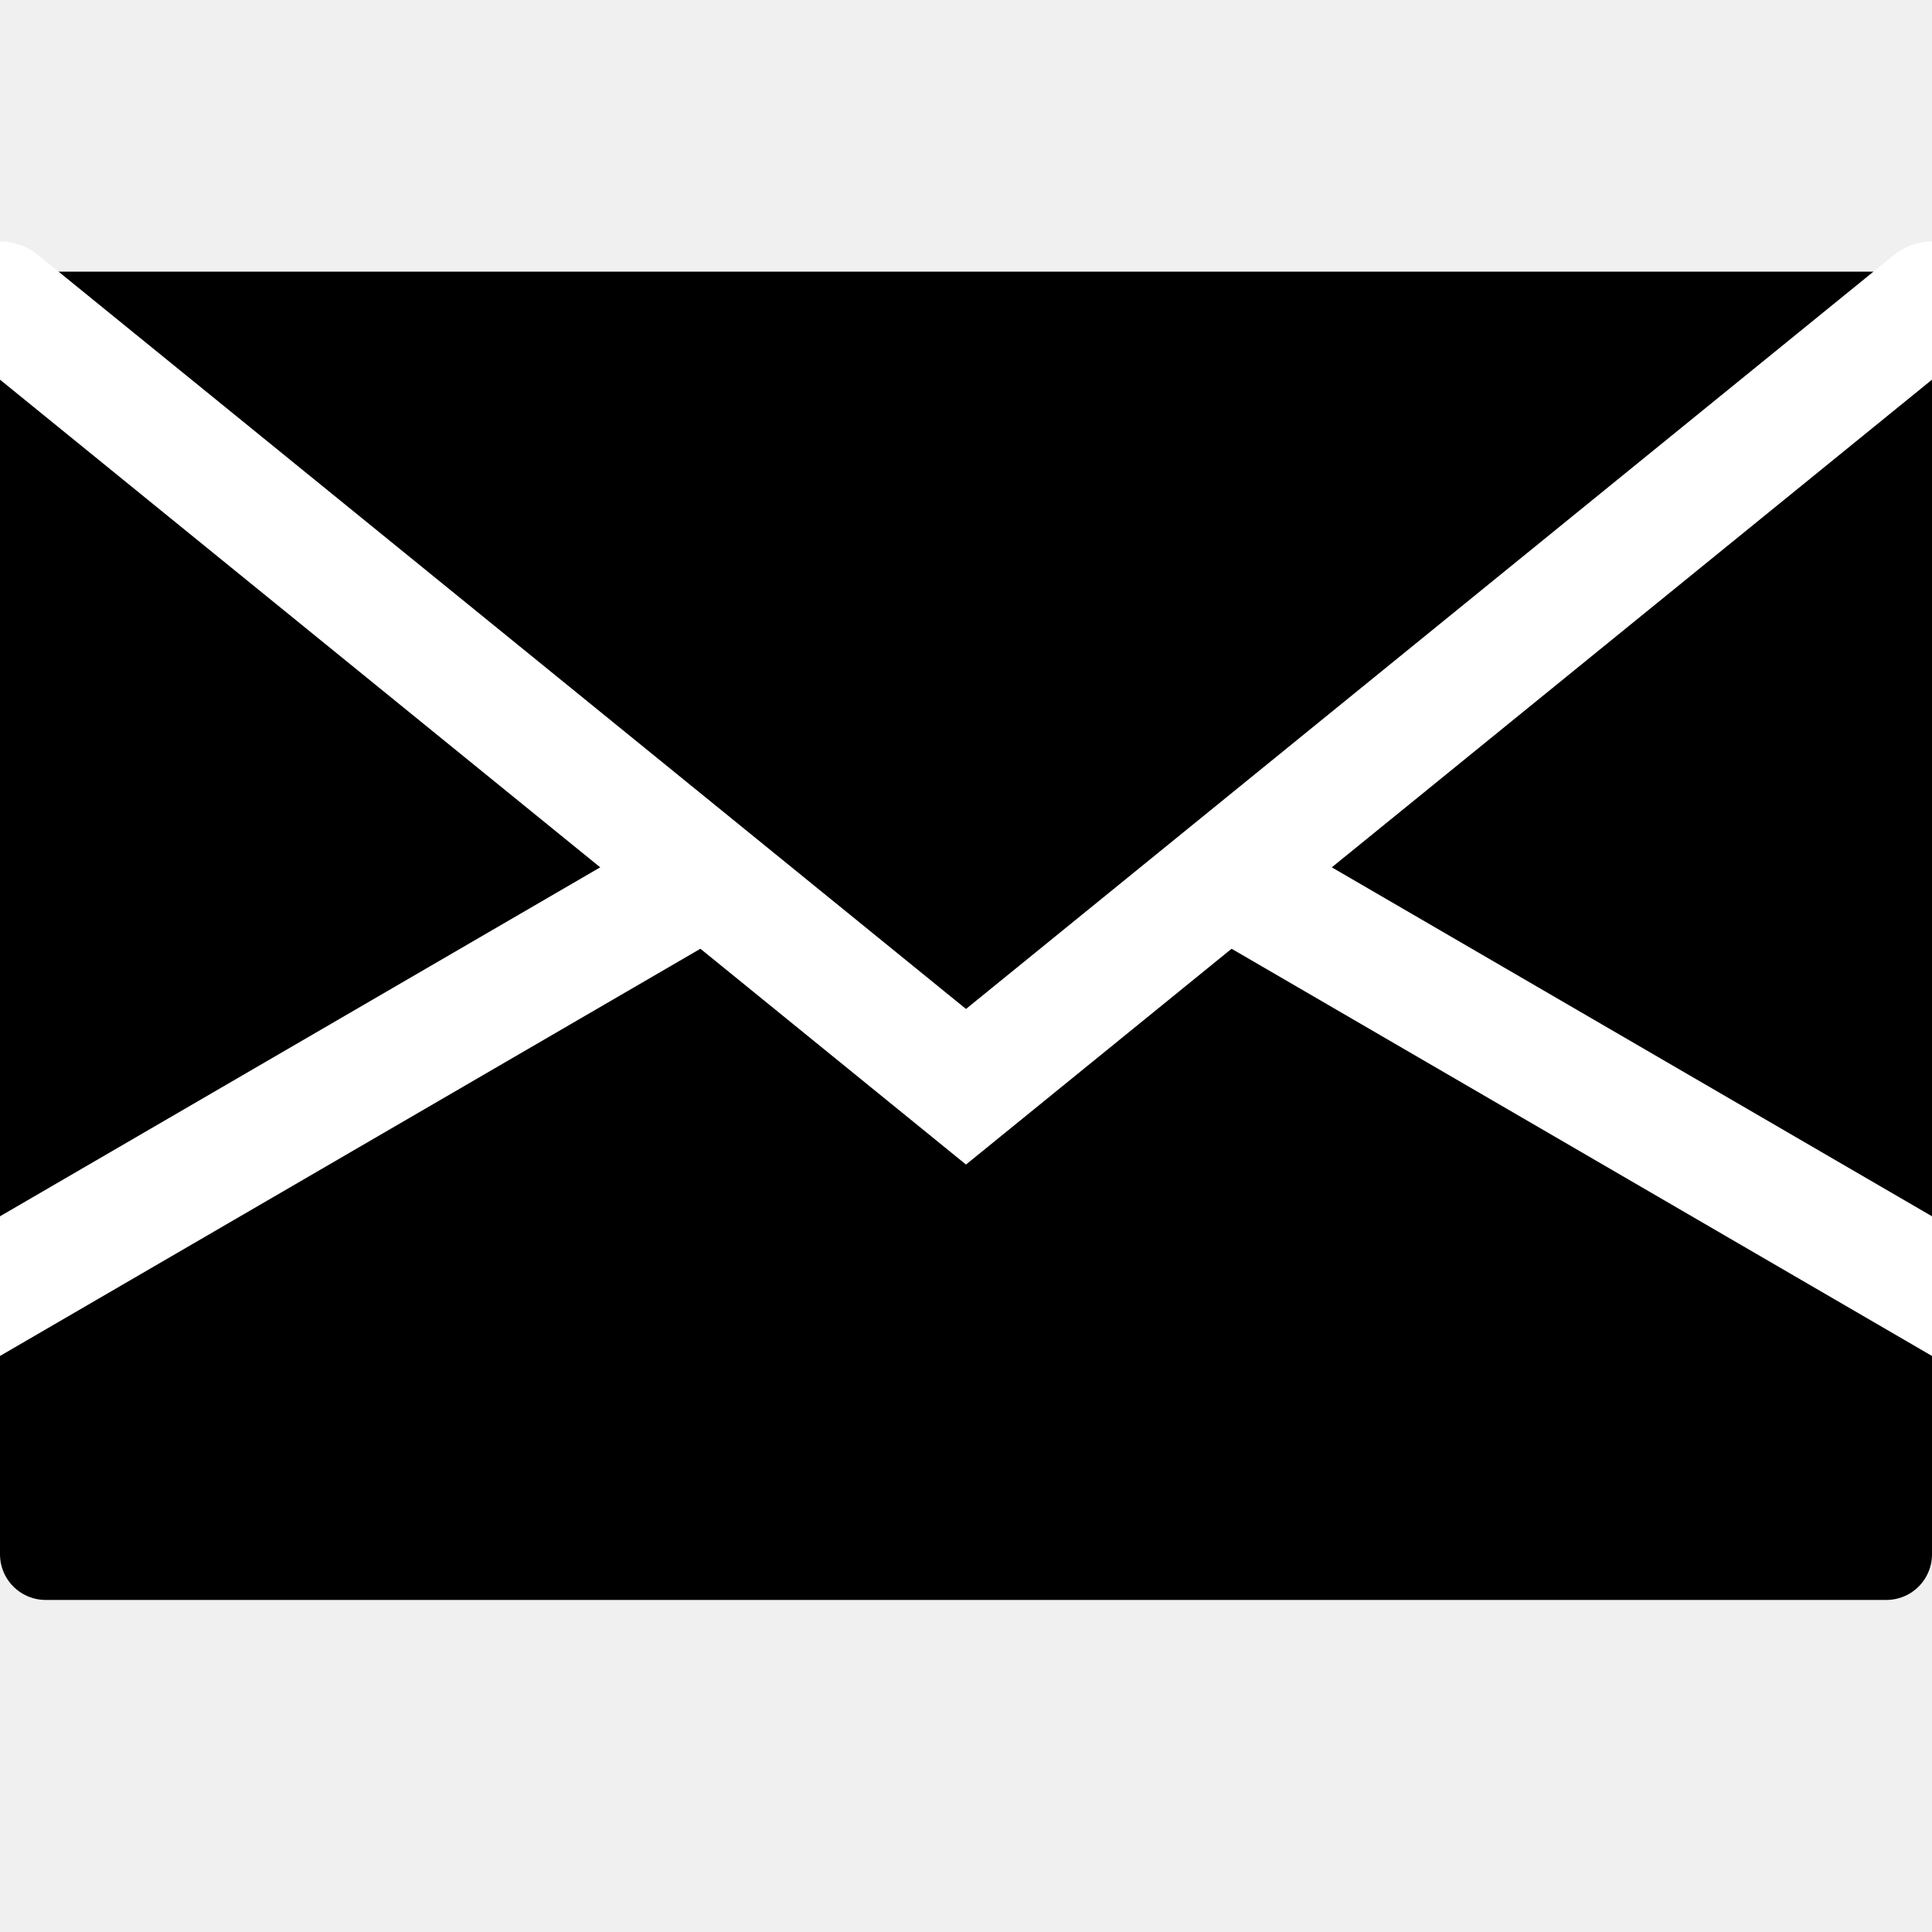
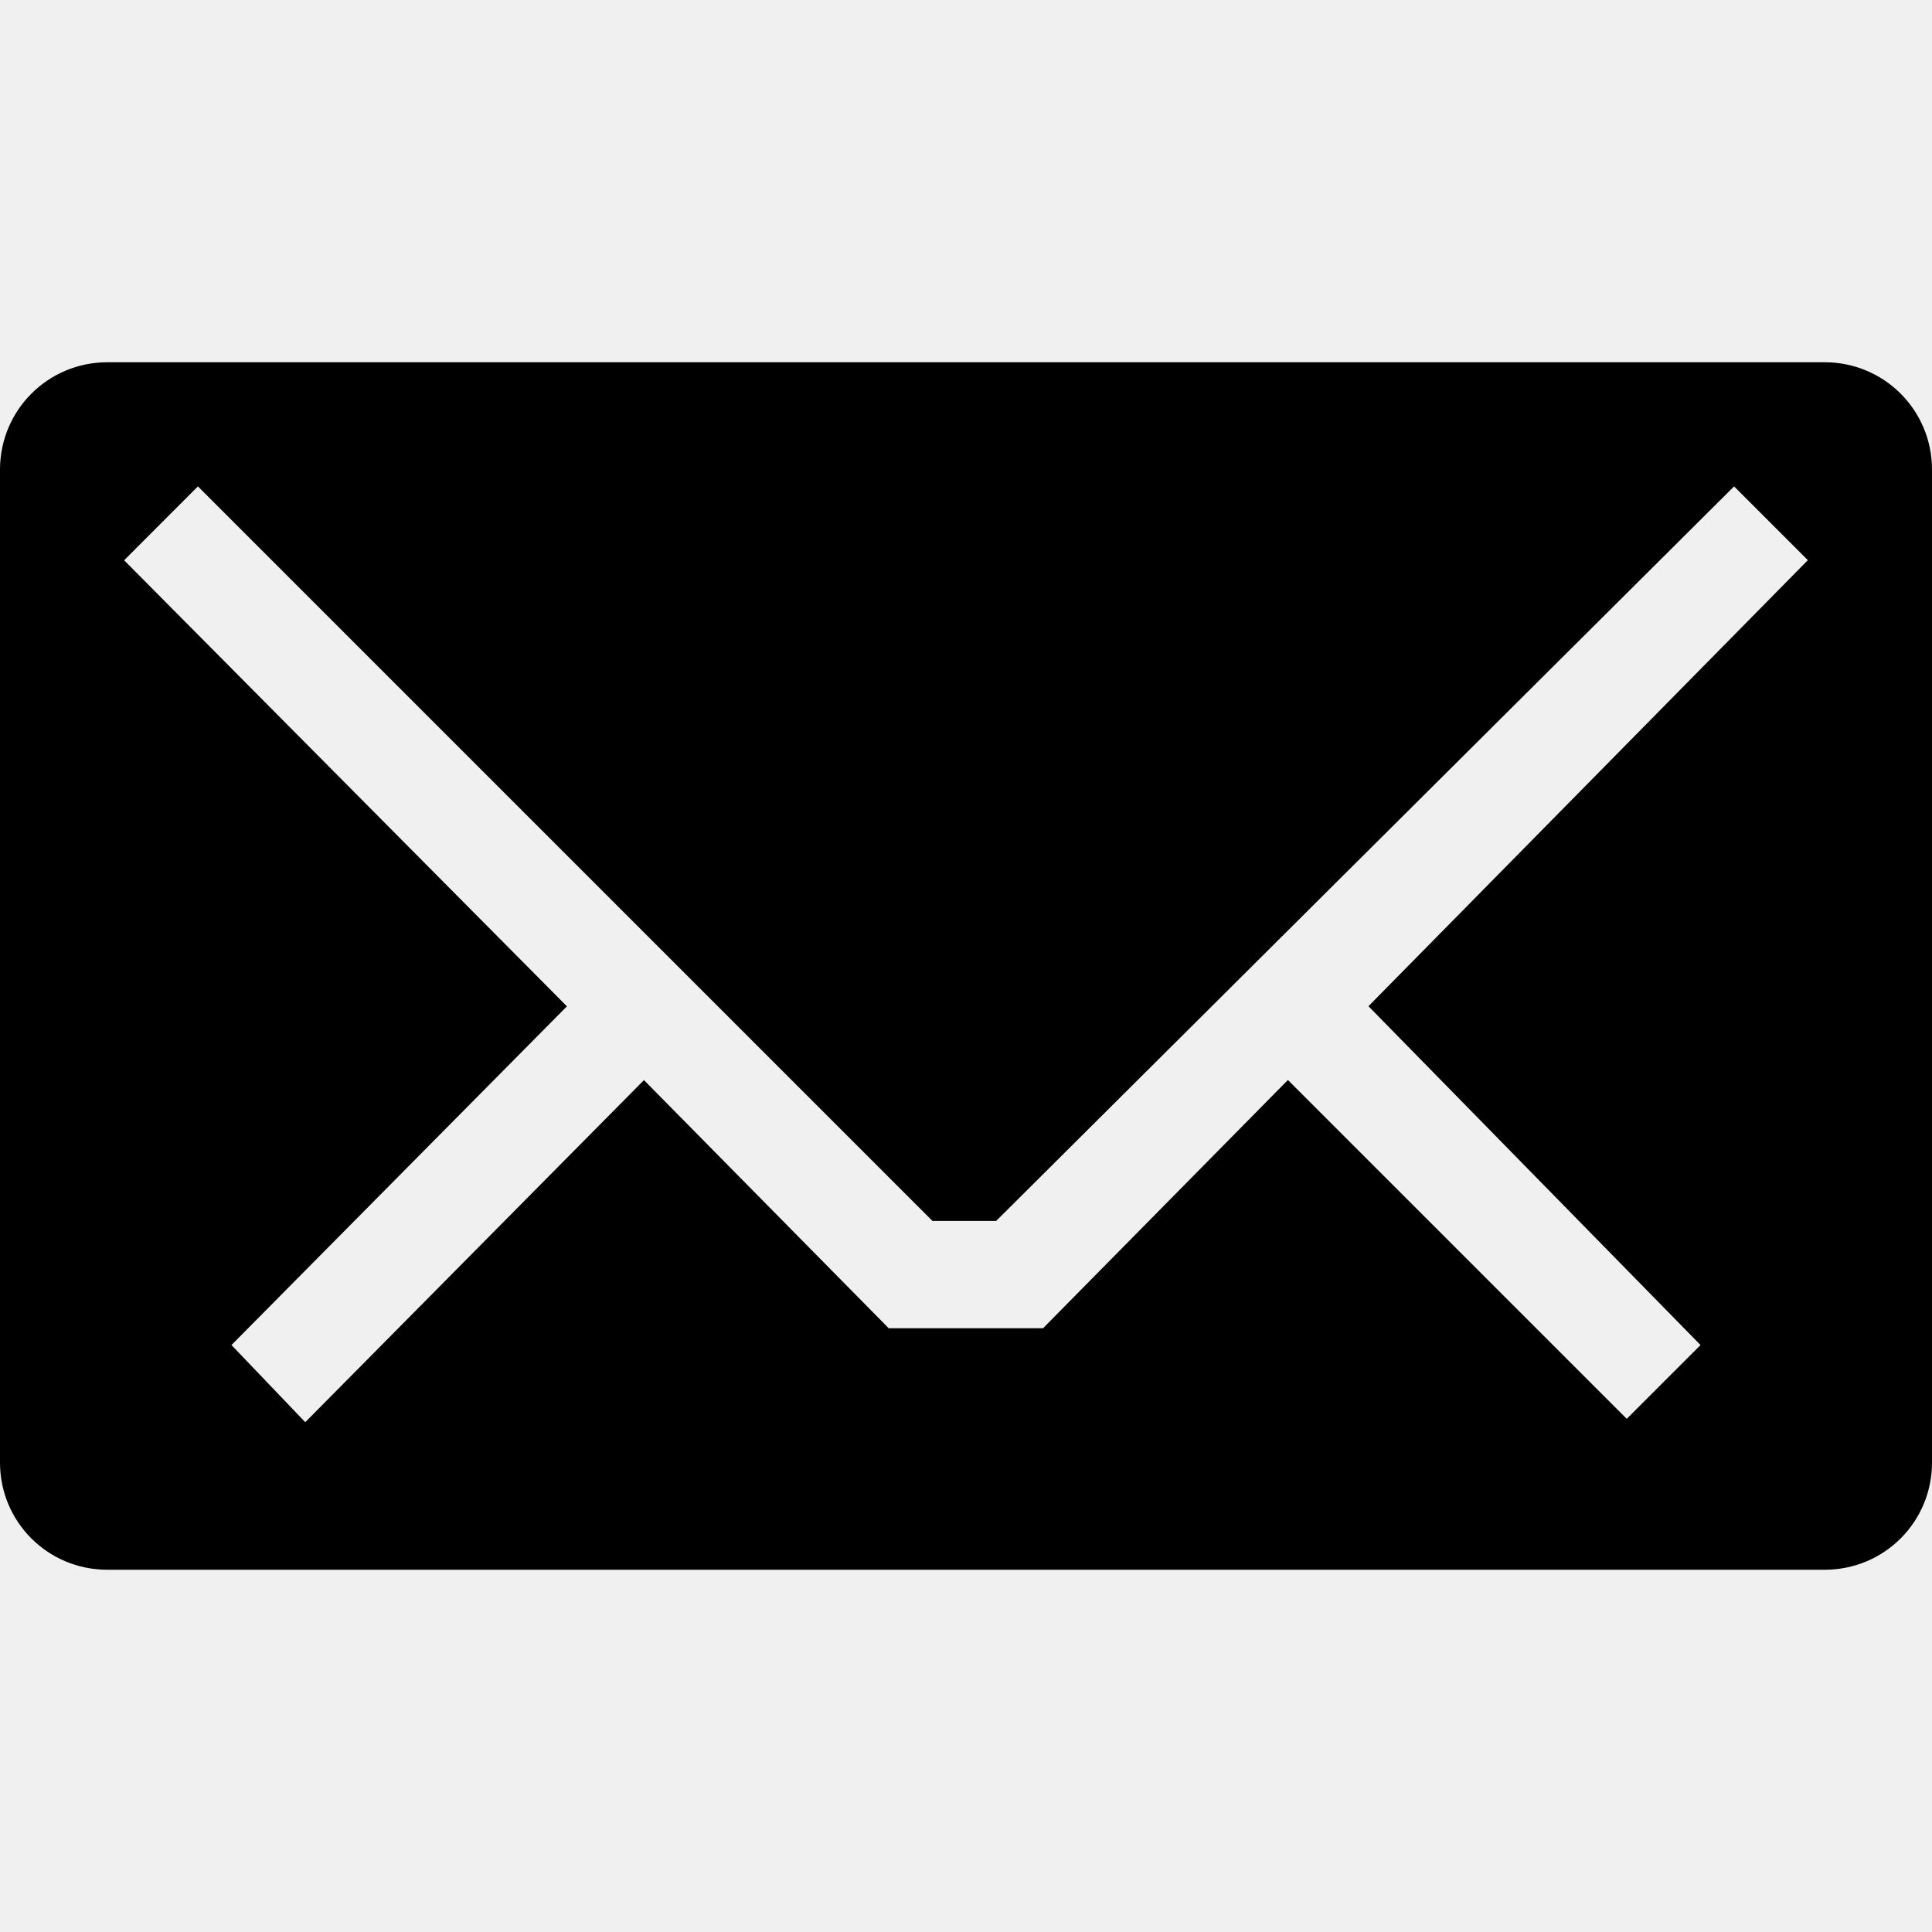
- <svg xmlns="http://www.w3.org/2000/svg" version="1.1" width="16" height="16" id="svg2985">
-   <defs id="defs2987">
-     <linearGradient id="linearGradient3767">
-       <stop id="stop3769" style="stop-color:#ffffff;stop-opacity:1" offset="0" />
-       <stop id="stop3771" style="stop-color:#ffffff;stop-opacity:0" offset="1" />
-     </linearGradient>
-   </defs>
-   <g id="layer1">
-     <rect width="15.244" height="10.244" x="0.378" y="2.628" id="rect2995" style="fill:#000000;fill-opacity:1;stroke:#000000;stroke-width:0.756;stroke-linecap:square;stroke-linejoin:round;stroke-miterlimit:4;stroke-opacity:1;stroke-dasharray:none;stroke-dashoffset:0" />
-     <path d="M -0.6,11 8,6 l 8.6,5" id="path3765" style="fill:none;stroke:#ffffff;stroke-width:1px;stroke-linecap:butt;stroke-linejoin:miter;stroke-opacity:1" />
-     <path d="M 0,2.5 8,9 16,2.5" id="path3775" style="fill:#000000;fill-opacity:1;stroke:#ffffff;stroke-width:1px;stroke-linecap:round;stroke-linejoin:miter;stroke-opacity:1" />
-   </g>
+ <svg xmlns="http://www.w3.org/2000/svg" height="16" width="16" version="1.0">
+   <path d="m0.889 3c-0.492 0-0.889 0.397-0.889 0.889v8.223c0 0.492 0.396 0.888 0.889 0.888h14.222c0.493 0 0.889-0.396 0.889-0.888v-8.223c0-0.492-0.396-0.889-0.889-0.889zm0.75 1.028 6.083 6.083h0.528l6.111-6.083 0.611 0.611-3.639 3.694 2.75 2.806-0.611 0.611-2.806-2.806-2.028 2.056h-1.278l-2.027-2.055-2.805 2.833-0.611-0.639 2.778-2.805-3.667-3.694z" />
</svg>
